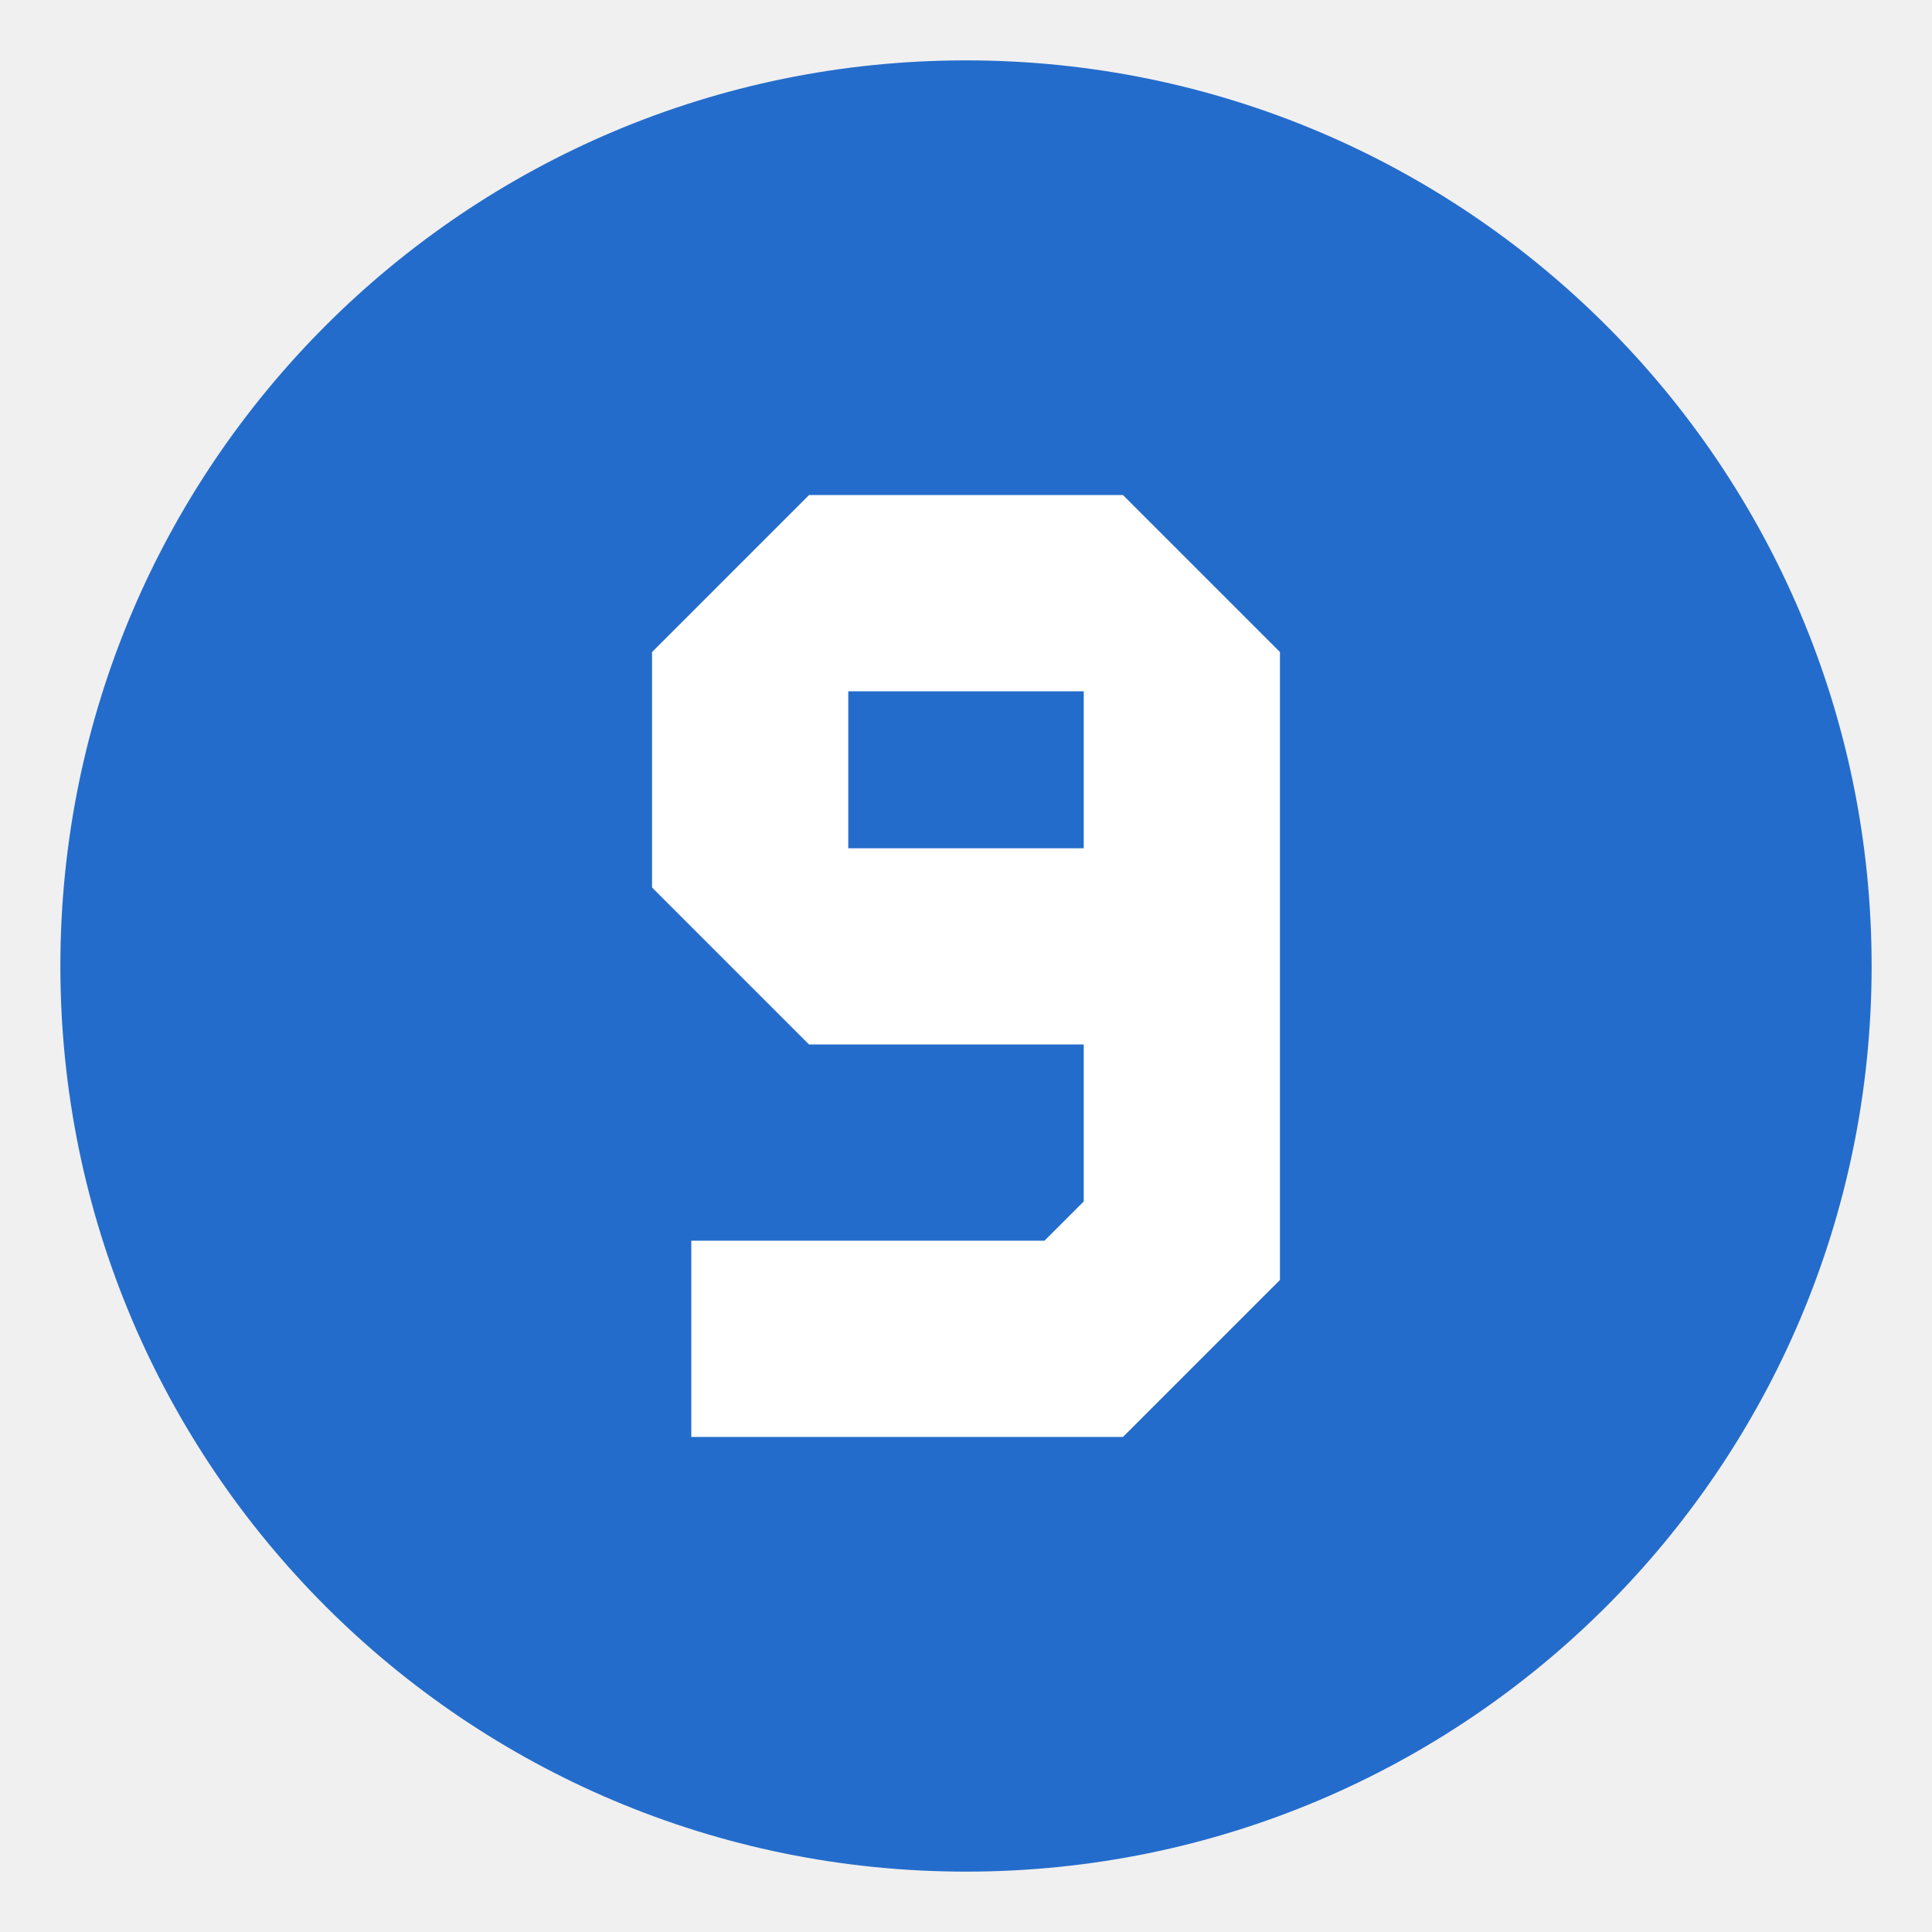
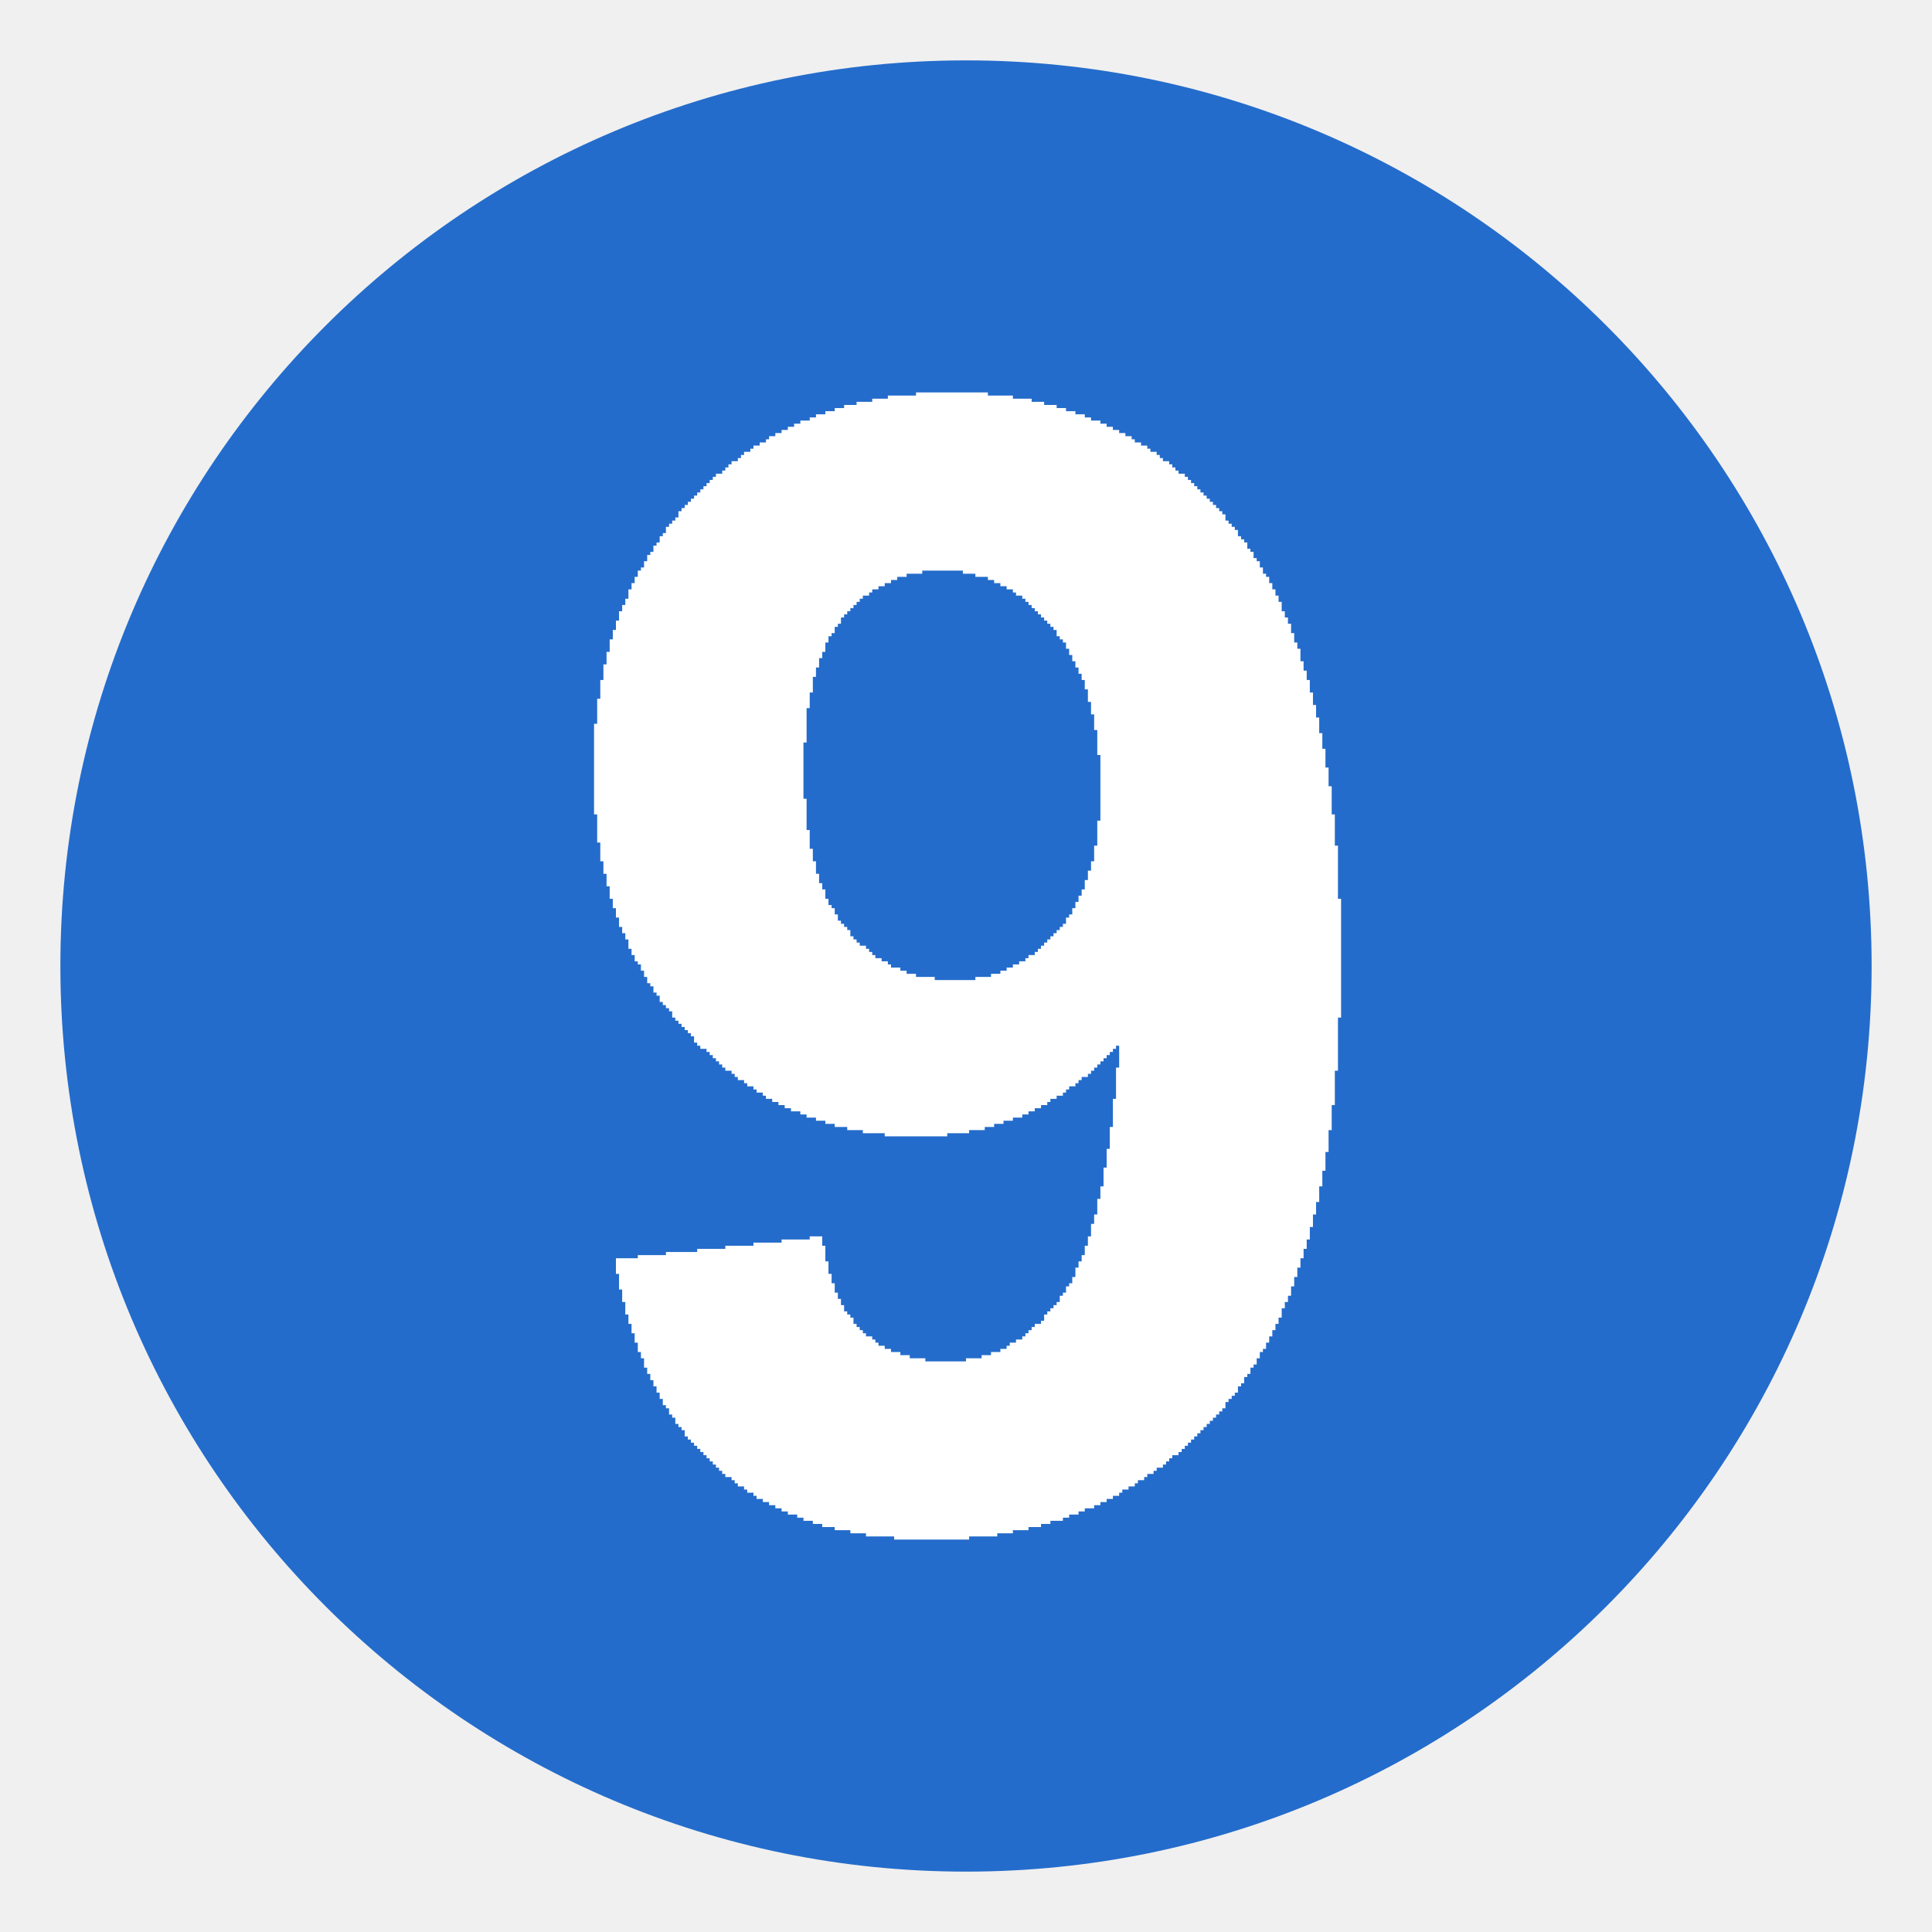
<svg xmlns="http://www.w3.org/2000/svg" width="64" height="64" viewBox="0 0 64 64">
  <circle cx="32" cy="32" r="30" fill="#246CCB" />
-   <path d="M4 0H12L16 4V20L12 24H1V19H10L11 18V14H4L0 10V4ZM5 5V9H11V5Z" transform="translate(21.6 16.4) scale(1.3)" fill="#fff" fill-rule="evenodd" />
+   <path d="M104,0H127V1H104ZM95,1H135V2H95ZM90,2H141V3H90ZM85,3H145V4H85ZM81,4H149V5H81ZM78,5H152V6H78ZM75,6H155V7H75ZM72,7H158V8H72ZM70,8H160V9H70ZM67,9H163V10H67ZM65,10H165V11H65ZM63,11H167V12H63ZM61,12H169V13H61ZM59,13H171V14H59ZM57,14H173V15H57ZM56,15H174V16H56ZM54,16H176V17H54ZM52,17H178V18H52ZM51,18H179V19H51ZM49,19H181V20H49ZM48,20H182V21H48ZM47,21H183V22H47ZM45,22H185V23H45ZM44,23H186V24H44ZM43,24H187V25H43ZM42,25H188V26H42ZM40,26H190V27H40ZM39,27H191V28H39ZM38,28H192V29H38ZM37,29H193V30H37ZM36,30H194V31H36ZM35,31H195V32H35ZM34,32H196V33H34ZM33,33H197V34H33ZM32,34H198V35H32ZM31,35H199V36H31ZM30,36H200V37H30ZM29,37H201V38H29ZM28,38H202V39H28ZM28,39H203V40H28ZM27,40H203V41H27ZM26,41H204V42H26ZM25,42H205V43H25ZM24,43H206V44H24ZM24,44H207V45H24ZM23,45H207V46H23ZM22,46H208V47H22ZM22,47H209V48H22ZM21,48H210V49H21ZM20,49H210V50H20ZM20,50H211V51H20ZM19,51H212V52H19ZM18,52H212V53H18ZM18,53H213V54H18ZM17,54H214V55H17ZM17,55H214V56H17ZM16,56H215V57H16ZM15,57H106V58H15ZM119,57H215V58H119ZM15,58H101V59H15ZM123,58H216V59H123ZM14,59H98V60H14ZM127,59H217V60H127ZM14,60H96V61H14ZM129,60H217V61H129ZM13,61H94V62H13ZM131,61H218V62H131ZM13,62H92V63H13ZM133,62H218V63H133ZM12,63H90V64H12ZM135,63H219V64H135ZM12,64H89V65H12ZM136,64H219V65H136ZM12,65H87V66H12ZM138,65H220V66H138ZM11,66H86V67H11ZM139,66H220V67H139ZM11,67H85V68H11ZM140,67H221V68H140ZM10,68H84V69H10ZM141,68H221V69H141ZM10,69H83V70H10ZM142,69H221V70H142ZM9,70H82V71H9ZM143,70H222V71H143ZM9,71H81V72H9ZM144,71H222V72H144ZM9,72H80V73H9ZM145,72H223V73H145ZM8,73H80V74H8ZM146,73H223V74H146ZM8,74H79V75H8ZM147,74H224V75H147ZM8,75H78V76H8ZM148,75H224V76H148ZM7,76H78V77H7ZM149,76H224V77H149ZM7,77H77V78H7ZM149,77H225V78H149ZM7,78H76V79H7ZM150,78H225V79H150ZM6,79H76V80H6ZM151,79H225V80H151ZM6,80H75V81H6ZM152,80H226V81H152ZM6,81H75V82H6ZM152,81H226V82H152ZM6,82H75V83H6ZM153,82H227V83H153ZM5,83H74V84H5ZM153,83H227V84H153ZM5,84H74V85H5ZM154,84H227V85H154ZM5,85H73V86H5ZM154,85H227V86H154ZM5,86H73V87H5ZM155,86H228V87H155ZM4,87H73V88H4ZM155,87H228V88H155ZM4,88H72V89H4ZM156,88H228V89H156ZM4,89H72V90H4ZM156,89H229V90H156ZM4,90H72V91H4ZM157,90H229V91H157ZM4,91H71V92H4ZM157,91H229V92H157ZM3,92H71V93H3ZM158,92H230V93H158ZM3,93H71V94H3ZM158,93H230V94H158ZM3,94H71V95H3ZM158,94H230V95H158ZM3,95H71V96H3ZM159,95H230V96H159ZM3,96H70V97H3ZM159,96H231V97H159ZM3,97H70V98H3ZM159,97H231V98H159ZM2,98H70V99H2ZM159,98H231V99H159ZM2,99H70V100H2ZM160,99H231V100H160ZM2,100H70V101H2ZM160,100H232V101H160ZM2,101H69V102H2ZM160,101H232V102H160ZM2,102H69V103H2ZM160,102H232V103H160ZM2,103H69V104H2ZM161,103H232V104H161ZM2,104H69V105H2ZM161,104H233V105H161ZM2,105H69V106H2ZM161,105H233V106H161ZM1,106H69V107H1ZM161,106H233V107H161ZM1,107H69V108H1ZM161,107H233V108H161ZM1,108H69V109H1ZM162,108H233V109H162ZM1,109H69V110H1ZM162,109H234V110H162ZM1,110H69V111H1ZM162,110H234V111H162ZM1,111H69V112H1ZM162,111H234V112H162ZM1,112H68V113H1ZM162,112H234V113H162ZM1,113H68V114H1ZM162,113H234V114H162ZM1,114H68V115H1ZM162,114H235V115H162ZM1,115H68V116H1ZM162,115H235V116H162ZM1,116H68V117H1ZM163,116H235V117H163ZM1,117H68V118H1ZM163,117H235V118H163ZM1,118H68V119H1ZM163,118H235V119H163ZM1,119H68V120H1ZM163,119H235V120H163ZM1,120H68V121H1ZM163,120H236V121H163ZM1,121H68V122H1ZM163,121H236V122H163ZM1,122H68V123H1ZM163,122H236V123H163ZM1,123H68V124H1ZM163,123H236V124H163ZM1,124H68V125H1ZM163,124H236V125H163ZM1,125H68V126H1ZM163,125H236V126H163ZM1,126H68V127H1ZM163,126H237V127H163ZM1,127H68V128H1ZM163,127H237V128H163ZM1,128H68V129H1ZM163,128H237V129H163ZM1,129H68V130H1ZM163,129H237V130H163ZM1,130H69V131H1ZM163,130H237V131H163ZM1,131H69V132H1ZM163,131H237V132H163ZM1,132H69V133H1ZM163,132H237V133H163ZM1,133H69V134H1ZM163,133H237V134H163ZM1,134H69V135H1ZM163,134H237V135H163ZM2,135H69V136H2ZM163,135H238V136H163ZM2,136H69V137H2ZM163,136H238V137H163ZM2,137H69V138H2ZM162,137H238V138H162ZM2,138H69V139H2ZM162,138H238V139H162ZM2,139H69V140H2ZM162,139H238V140H162ZM2,140H70V141H2ZM162,140H238V141H162ZM2,141H70V142H2ZM162,141H238V142H162ZM2,142H70V143H2ZM162,142H238V143H162ZM2,143H70V144H2ZM162,143H238V144H162ZM3,144H70V145H3ZM162,144H238V145H162ZM3,145H70V146H3ZM161,145H239V146H161ZM3,146H71V147H3ZM161,146H239V147H161ZM3,147H71V148H3ZM161,147H239V148H161ZM3,148H71V149H3ZM161,148H239V149H161ZM3,149H71V150H3ZM161,149H239V150H161ZM4,150H72V151H4ZM160,150H239V151H160ZM4,151H72V152H4ZM160,151H239V152H160ZM4,152H72V153H4ZM160,152H239V153H160ZM4,153H72V154H4ZM159,153H239V154H159ZM5,154H73V155H5ZM159,154H239V155H159ZM5,155H73V156H5ZM159,155H239V156H159ZM5,156H73V157H5ZM158,156H239V157H158ZM5,157H74V158H5ZM158,157H239V158H158ZM6,158H74V159H6ZM158,158H239V159H158ZM6,159H75V160H6ZM157,159H239V160H157ZM6,160H75V161H6ZM157,160H239V161H157ZM6,161H75V162H6ZM156,161H239V162H156ZM7,162H76V163H7ZM156,162H240V163H156ZM7,163H76V164H7ZM155,163H240V164H155ZM7,164H77V165H7ZM155,164H240V165H155ZM8,165H78V166H8ZM154,165H240V166H154ZM8,166H78V167H8ZM154,166H240V167H154ZM8,167H79V168H8ZM153,167H240V168H153ZM9,168H79V169H9ZM152,168H240V169H152ZM9,169H80V170H9ZM152,169H240V170H152ZM9,170H81V171H9ZM151,170H240V171H151ZM10,171H82V172H10ZM150,171H240V172H150ZM10,172H83V173H10ZM149,172H240V173H149ZM11,173H83V174H11ZM148,173H240V174H148ZM11,174H84V175H11ZM147,174H240V175H147ZM12,175H85V176H12ZM146,175H240V176H146ZM12,176H86V177H12ZM145,176H240V177H145ZM12,177H88V178H12ZM144,177H240V178H144ZM13,178H89V179H13ZM143,178H240V179H143ZM13,179H90V180H13ZM142,179H240V180H142ZM14,180H91V181H14ZM140,180H240V181H140ZM14,181H93V182H14ZM139,181H240V182H139ZM15,182H95V183H15ZM137,182H240V183H137ZM16,183H96V184H16ZM135,183H240V184H135ZM16,184H99V185H16ZM133,184H240V185H133ZM17,185H101V186H17ZM131,185H240V186H131ZM17,186H104V187H17ZM128,186H240V187H128ZM18,187H110V188H18ZM123,187H240V188H123ZM18,188H240V189H18ZM19,189H240V190H19ZM20,190H240V191H20ZM20,191H240V192H20ZM21,192H240V193H21ZM22,193H240V194H22ZM22,194H240V195H22ZM23,195H240V196H23ZM24,196H240V197H24ZM25,197H240V198H25ZM26,198H240V199H26ZM26,199H240V200H26ZM27,200H239V201H27ZM28,201H239V202H28ZM29,202H239V203H29ZM30,203H239V204H30ZM31,204H239V205H31ZM32,205H239V206H32ZM33,206H239V207H33ZM33,207H239V208H33ZM34,208H239V209H34ZM35,209H168V210H35ZM169,209H239V210H169ZM37,210H167V211H37ZM169,210H239V211H169ZM38,211H166V212H38ZM169,211H239V212H169ZM39,212H165V213H39ZM169,212H239V213H169ZM40,213H164V214H40ZM169,213H239V214H169ZM41,214H163V215H41ZM169,214H239V215H169ZM42,215H162V216H42ZM169,215H239V216H169ZM43,216H161V217H43ZM168,216H239V217H168ZM45,217H160V218H45ZM168,217H238V218H168ZM46,218H159V219H46ZM168,218H238V219H168ZM47,219H157V220H47ZM168,219H238V220H168ZM49,220H156V221H49ZM168,220H238V221H168ZM50,221H155V222H50ZM168,221H238V222H168ZM52,222H153V223H52ZM168,222H238V223H168ZM53,223H152V224H53ZM168,223H238V224H168ZM55,224H151V225H55ZM168,224H238V225H168ZM56,225H149V226H56ZM168,225H238V226H168ZM58,226H147V227H58ZM167,226H238V227H167ZM60,227H146V228H60ZM167,227H238V228H167ZM62,228H144V229H62ZM167,228H237V229H167ZM64,229H142V230H64ZM167,229H237V230H167ZM67,230H140V231H67ZM167,230H237V231H167ZM69,231H138V232H69ZM167,231H237V232H167ZM72,232H135V233H72ZM167,232H237V233H167ZM75,233H132V234H75ZM167,233H237V234H167ZM78,234H129V235H78ZM167,234H237V235H167ZM82,235H126V236H82ZM166,235H237V236H166ZM87,236H121V237H87ZM166,236H236V237H166ZM94,237H114V238H94ZM166,237H236V238H166ZM166,238H236V239H166ZM166,239H236V240H166ZM166,240H236V241H166ZM166,241H236V242H166ZM165,242H236V243H165ZM165,243H235V244H165ZM165,244H235V245H165ZM165,245H235V246H165ZM165,246H235V247H165ZM165,247H235V248H165ZM164,248H235V249H164ZM164,249H234V250H164ZM164,250H234V251H164ZM164,251H234V252H164ZM164,252H234V253H164ZM164,253H234V254H164ZM163,254H233V255H163ZM163,255H233V256H163ZM163,256H233V257H163ZM163,257H233V258H163ZM162,258H233V259H162ZM162,259H232V260H162ZM162,260H232V261H162ZM162,261H232V262H162ZM162,262H232V263H162ZM161,263H231V264H161ZM161,264H231V265H161ZM161,265H231V266H161ZM160,266H231V267H160ZM160,267H230V268H160ZM160,268H230V269H160ZM160,269H230V270H160ZM70,270H74V271H70ZM159,270H230V271H159ZM61,271H74V272H61ZM159,271H229V272H159ZM52,272H74V273H52ZM159,272H229V273H159ZM43,273H75V274H43ZM158,273H229V274H158ZM34,274H75V275H34ZM158,274H228V275H158ZM24,275H75V276H24ZM158,275H228V276H158ZM15,276H75V277H15ZM157,276H228V277H157ZM8,277H75V278H8ZM157,277H227V278H157ZM8,278H76V279H8ZM156,278H227V279H156ZM8,279H76V280H8ZM156,279H227V280H156ZM8,280H76V281H8ZM155,280H226V281H155ZM8,281H76V282H8ZM155,281H226V282H155ZM9,282H77V283H9ZM155,282H226V283H155ZM9,283H77V284H9ZM154,283H225V284H154ZM9,284H77V285H9ZM154,284H225V285H154ZM9,285H78V286H9ZM153,285H225V286H153ZM9,286H78V287H9ZM152,286H224V287H152ZM10,287H78V288H10ZM152,287H224V288H152ZM10,288H79V289H10ZM151,288H224V289H151ZM10,289H79V290H10ZM150,289H223V290H150ZM10,290H80V291H10ZM150,290H223V291H150ZM11,291H80V292H11ZM149,291H222V292H149ZM11,292H81V293H11ZM148,292H222V293H148ZM11,293H81V294H11ZM147,293H221V294H147ZM11,294H82V295H11ZM146,294H221V295H146ZM12,295H83V296H12ZM145,295H221V296H145ZM12,296H84V297H12ZM145,296H220V297H145ZM12,297H84V298H12ZM144,297H220V298H144ZM13,298H85V299H13ZM142,298H219V299H142ZM13,299H86V300H13ZM141,299H219V300H141ZM13,300H87V301H13ZM140,300H218V301H140ZM14,301H88V302H14ZM139,301H218V302H139ZM14,302H90V303H14ZM138,302H217V303H138ZM14,303H91V304H14ZM136,303H217V304H136ZM15,304H92V305H15ZM134,304H216V305H134ZM15,305H94V306H15ZM133,305H216V306H133ZM15,306H96V307H15ZM131,306H215V307H131ZM16,307H99V308H16ZM128,307H214V308H128ZM16,308H102V309H16ZM125,308H214V309H125ZM17,309H107V310H17ZM120,309H213V310H120ZM17,310H213V311H17ZM17,311H212V312H17ZM18,312H211V313H18ZM18,313H211V314H18ZM19,314H210V315H19ZM19,315H209V316H19ZM20,316H209V317H20ZM20,317H208V318H20ZM21,318H207V319H21ZM21,319H207V320H21ZM22,320H206V321H22ZM22,321H205V322H22ZM23,322H204V323H23ZM23,323H203V324H23ZM24,324H203V325H24ZM25,325H202V326H25ZM25,326H201V327H25ZM26,327H200V328H26ZM27,328H199V329H27ZM27,329H198V330H27ZM28,330H197V331H28ZM29,331H196V332H29ZM30,332H195V333H30ZM30,333H194V334H30ZM31,334H193V335H31ZM32,335H192V336H32ZM33,336H191V337H33ZM34,337H190V338H34ZM35,338H189V339H35ZM36,339H188V340H36ZM37,340H186V341H37ZM38,341H185V342H38ZM39,342H184V343H39ZM40,343H183V344H40ZM41,344H181V345H41ZM42,345H180V346H42ZM43,346H178V347H43ZM45,347H177V348H45ZM46,348H175V349H46ZM47,349H174V350H47ZM49,350H172V351H49ZM50,351H170V352H50ZM52,352H169V353H52ZM53,353H167V354H53ZM55,354H165V355H55ZM57,355H163V356H57ZM59,356H161V357H59ZM61,357H158V358H61ZM63,358H156V359H63ZM66,359H153V360H66ZM68,360H151V361H68ZM71,361H147V362H71ZM74,362H144V363H74ZM78,363H140V364H78ZM83,364H135V365H83ZM88,365H130V366H88ZM97,366H121V367H97Z" transform="translate(19.57493 13) scale(0.1035422)" fill="#ffffff" fill-rule="evenodd" />
</svg>
